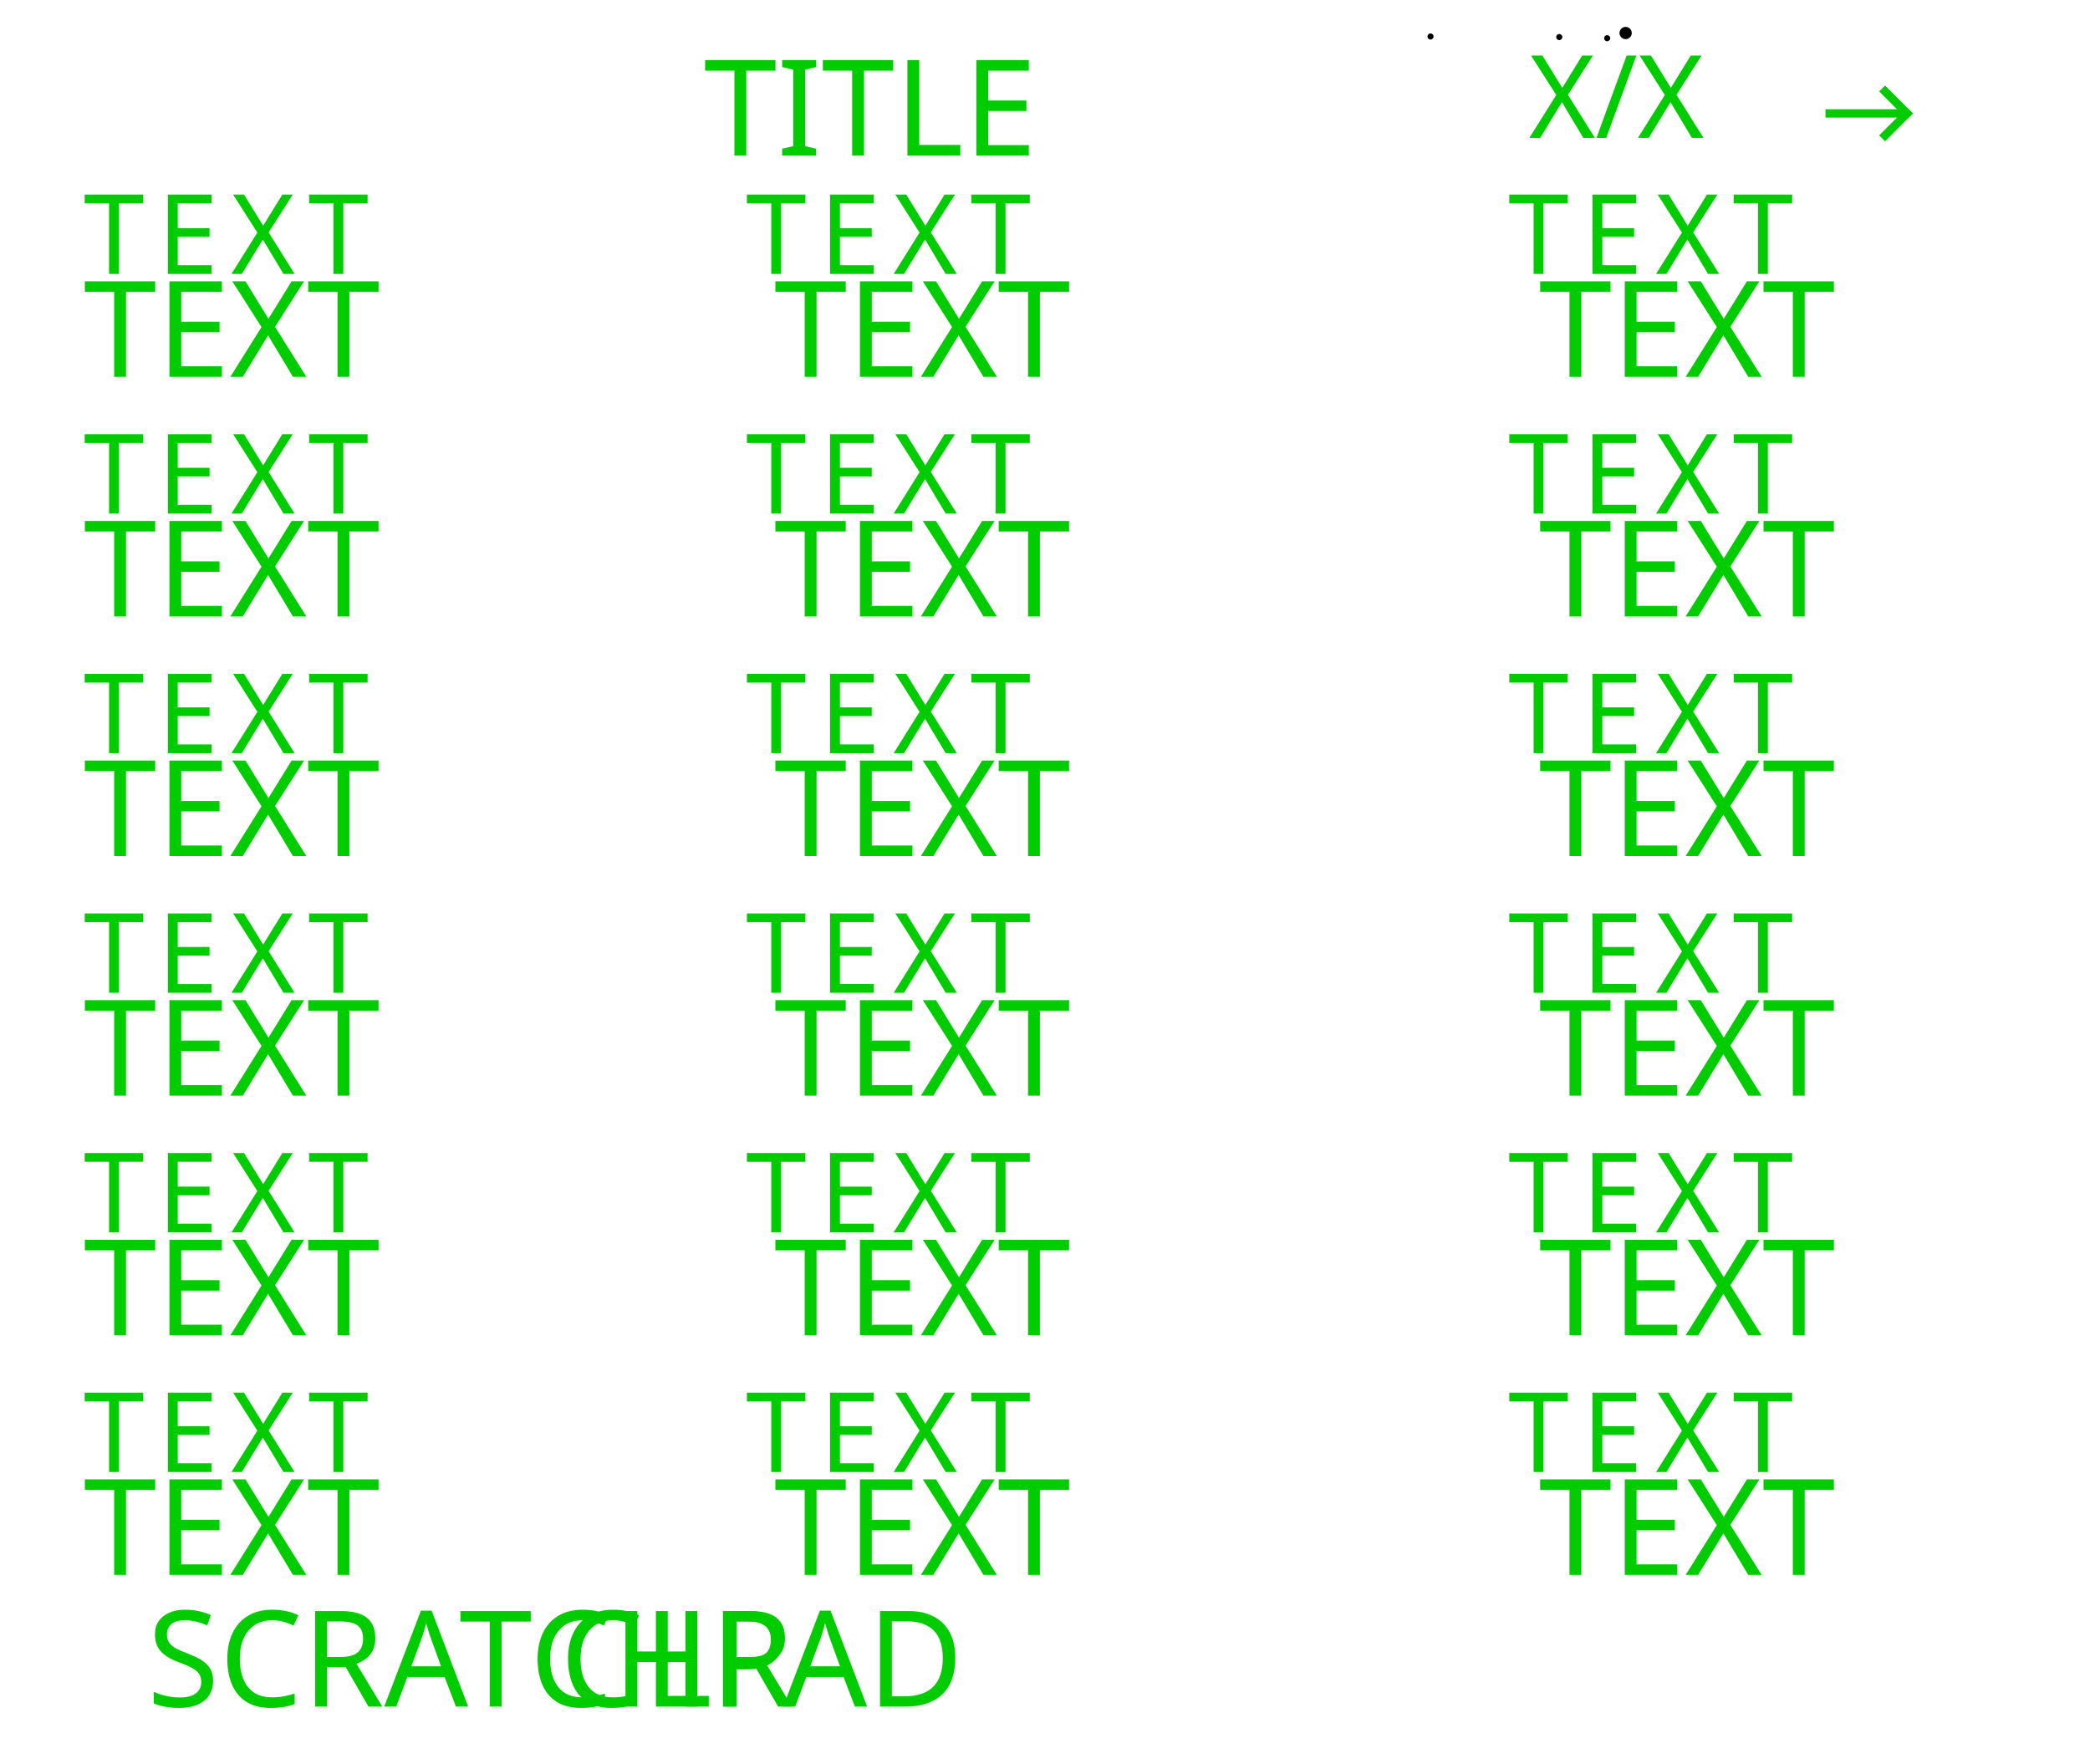
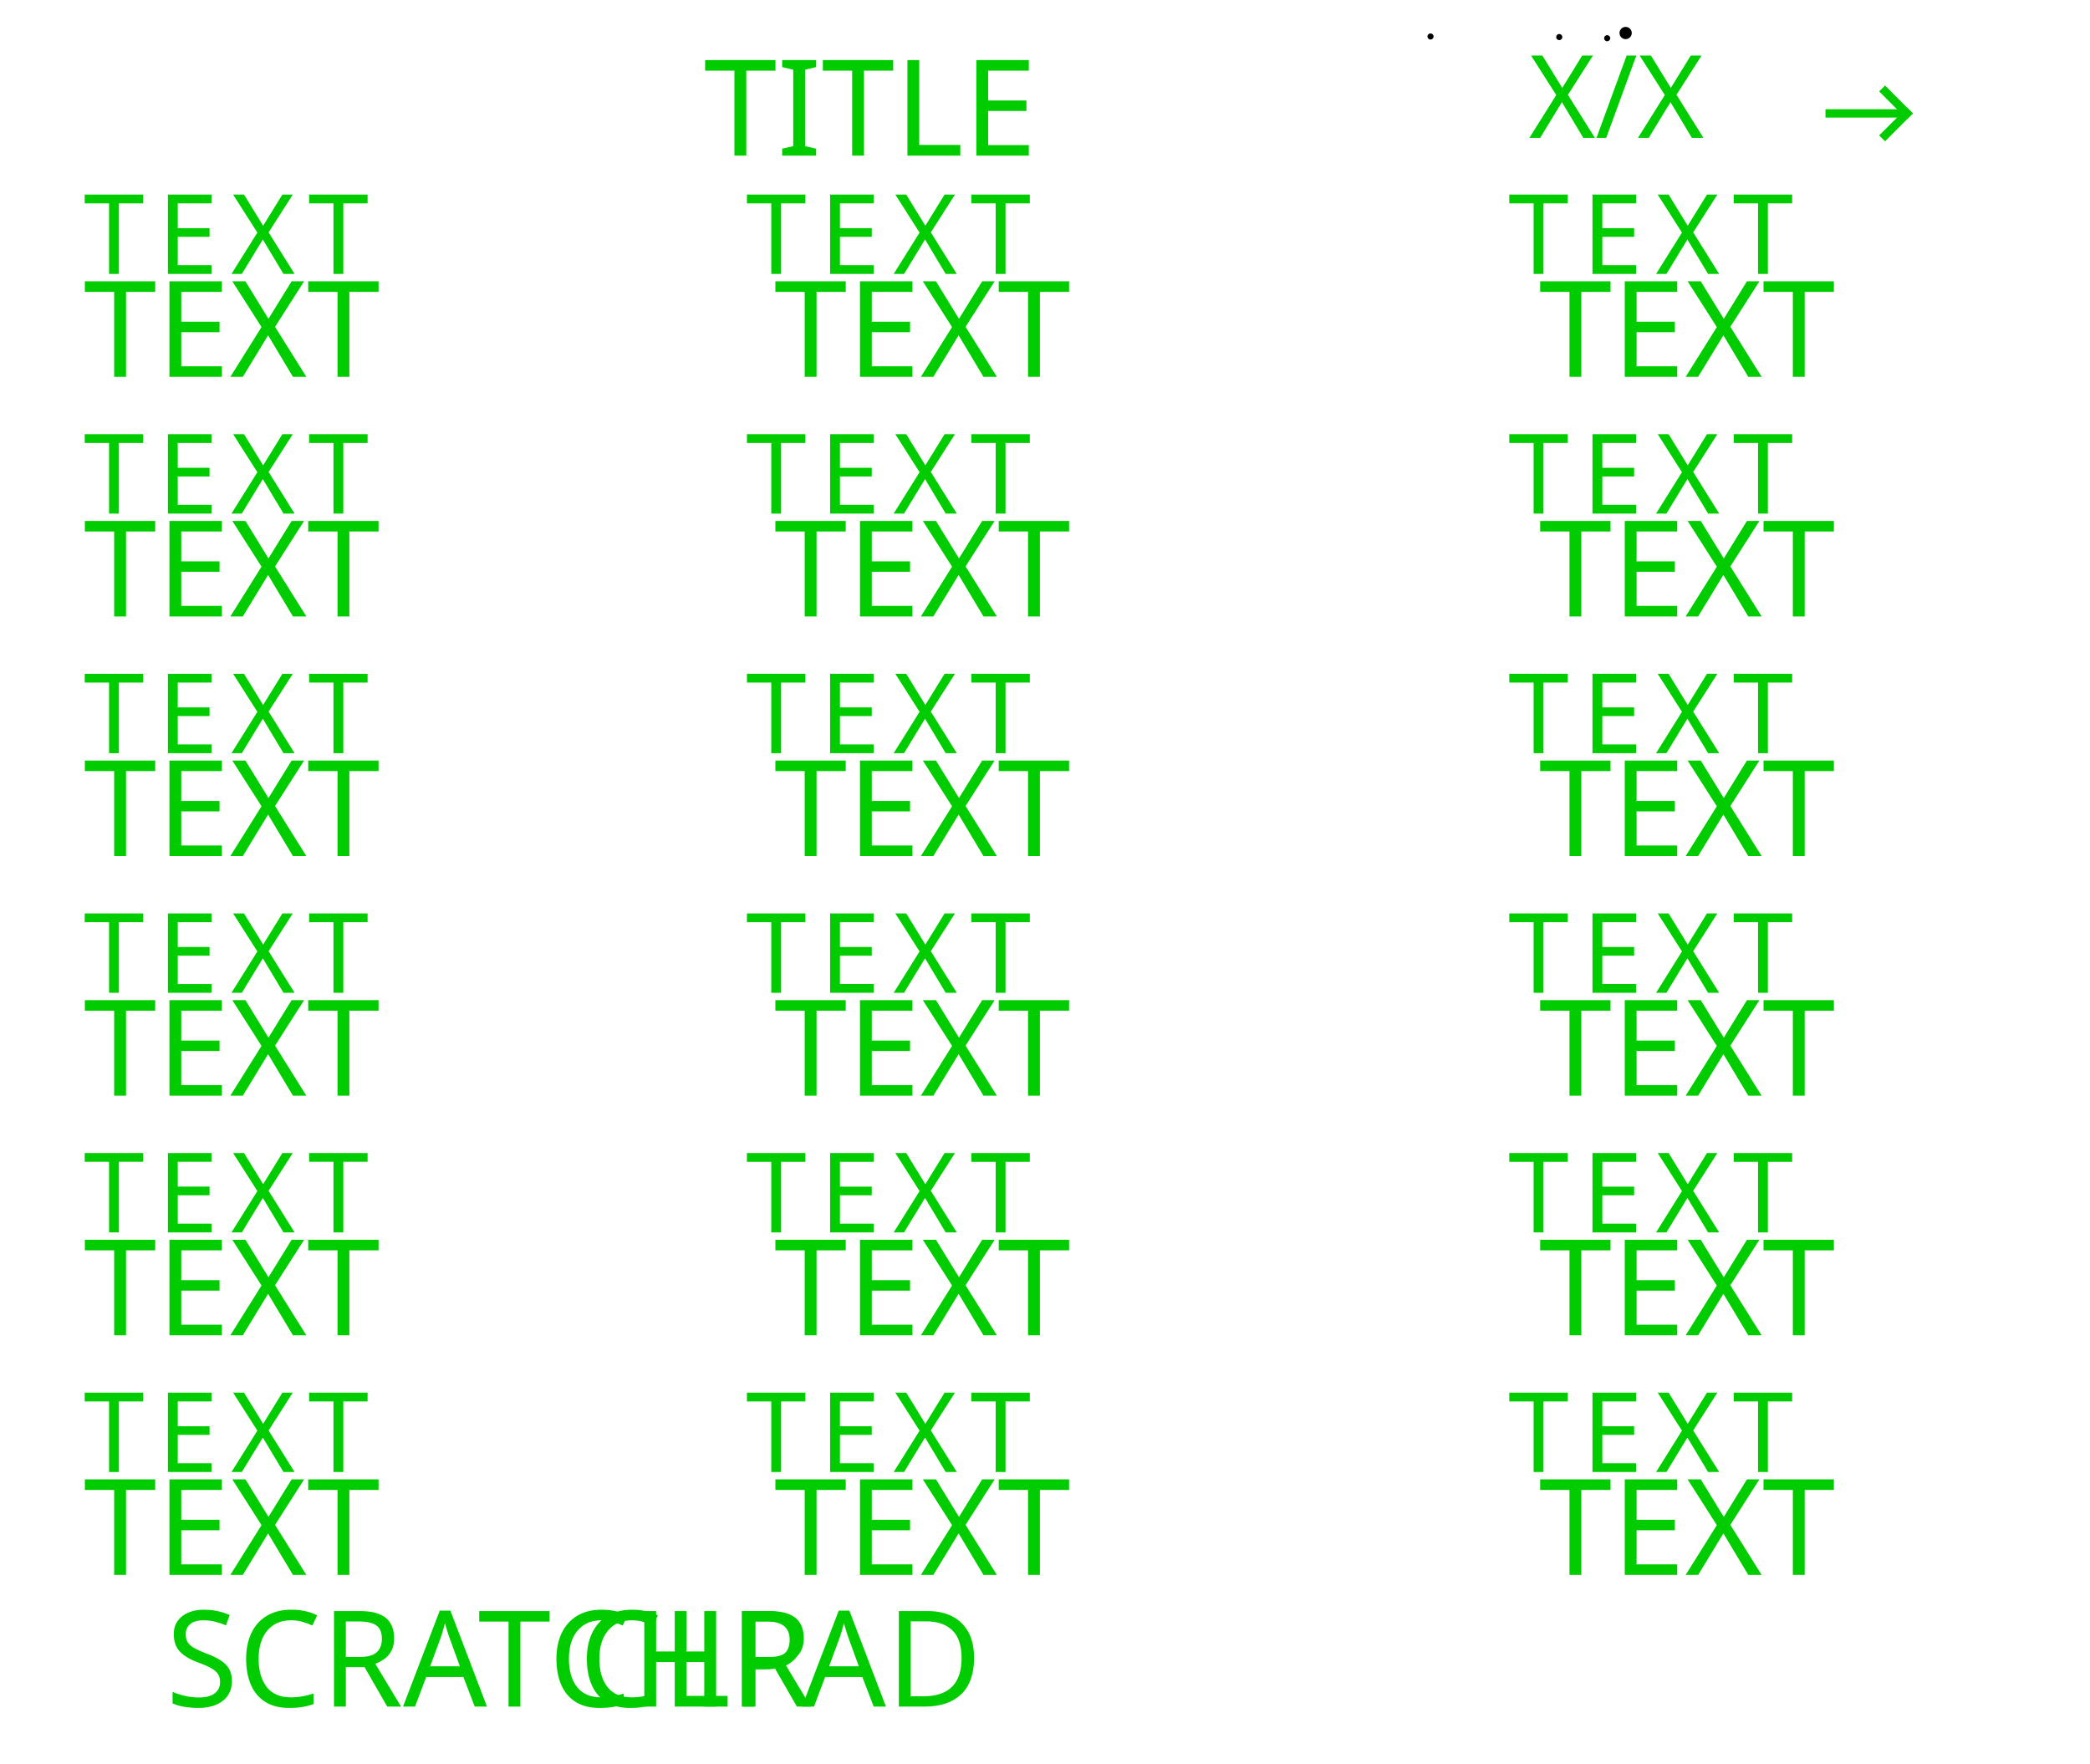
<svg xmlns="http://www.w3.org/2000/svg" width="1024pt" height="864pt" viewBox="0 0 1024 864" version="1.1" id="svg2">
  <defs id="defs373" />
-   <text transform="scale(0.9915159,1.008557)" id="Scratchpad" y="829.033" x="72.671" style="font-style:normal;font-weight:normal;font-size:71.89px;line-height:125%;font-family:sans-serif;text-align:start;letter-spacing:0px;word-spacing:0px;text-anchor:start;fill:#00cc00;fill-opacity:1;stroke:none;stroke-width:1px;stroke-linecap:butt;stroke-linejoin:miter;stroke-opacity:1" xml:space="preserve">
-     <tspan style="font-style:normal;font-variant:normal;font-weight:normal;font-stretch:normal;font-size:65px;font-family:MCDULarge;-inkscape-font-specification:MCDULarge;text-align:start;text-anchor:start;fill:#00cc00;fill-opacity:1" y="829.033" x="72.671" id="tspan4242">SCRATCHPAD</tspan>
+   <text transform="scale(0.9915159,1.008557)" id="Scratchpad" y="829.033" x="81.967" style="font-style:normal;font-weight:normal;font-size:71.89px;line-height:125%;font-family:sans-serif;text-align:start;letter-spacing:0px;word-spacing:0px;text-anchor:start;fill:#00cc00;fill-opacity:1;stroke:none;stroke-width:1px;stroke-linecap:butt;stroke-linejoin:miter;stroke-opacity:1" xml:space="preserve">
+     <tspan style="font-style:normal;font-variant:normal;font-weight:normal;font-stretch:normal;font-size:65px;font-family:MCDULarge;-inkscape-font-specification:MCDULarge;text-align:start;text-anchor:start;fill:#00cc00;fill-opacity:1" y="829.033" x="81.967" id="tspan4242">SCRATCHPAD</tspan>
  </text>
  <g transform="matrix(-1,0,0,1,1856.197,8.135535)" id="Arrow" style="stroke:#00cc00;stroke-opacity:1">
    <path style="fill:none;stroke:#00cc00;stroke-width:4.08;stroke-linecap:square;stroke-linejoin:miter;stroke-miterlimit:4;stroke-dasharray:none;stroke-opacity:1" d="m 959.758,47.433 -35.884,0" id="path4248" />
    <path id="path4250" d="m 932.607,36.656 -10.748,10.776" style="fill:none;stroke:#00cc00;stroke-width:4.08;stroke-linecap:square;stroke-linejoin:miter;stroke-miterlimit:4;stroke-dasharray:none;stroke-opacity:1" />
    <path style="fill:none;stroke:#00cc00;stroke-width:4.08;stroke-linecap:square;stroke-linejoin:miter;stroke-miterlimit:4;stroke-dasharray:none;stroke-opacity:1" d="M 932.607,58.208 921.859,47.433" id="path4252" />
  </g>
  <g id="Simple" transform="translate(0,-2.4)">
    <g id="Simple_Center">
      <text xml:space="preserve" style="font-style:normal;font-weight:normal;font-size:71.89px;line-height:125%;font-family:sans-serif;text-align:center;letter-spacing:0px;word-spacing:0px;text-anchor:middle;fill:#00cc00;fill-opacity:1;stroke:none;stroke-width:1px;stroke-linecap:butt;stroke-linejoin:miter;stroke-opacity:1" x="521.166" y="185.447" id="Simple_C1" transform="scale(0.991516,1.008557)">
        <tspan id="tspan4238" x="521.166" y="185.447" style="font-style:normal;font-variant:normal;font-weight:normal;font-stretch:normal;font-size:65px;font-family:MCDULarge;-inkscape-font-specification:MCDULarge;text-align:center;text-anchor:middle;fill:#00cc00;fill-opacity:1">TEXT</tspan>
      </text>
      <text transform="scale(0.991516,1.008557)" id="Simple_C2" y="301.848" x="521.166" style="font-style:normal;font-weight:normal;font-size:71.89px;line-height:125%;font-family:sans-serif;text-align:center;letter-spacing:0px;word-spacing:0px;text-anchor:middle;fill:#00cc00;fill-opacity:1;stroke:none;stroke-width:1px;stroke-linecap:butt;stroke-linejoin:miter;stroke-opacity:1" xml:space="preserve">
        <tspan style="font-style:normal;font-variant:normal;font-weight:normal;font-stretch:normal;font-size:65px;font-family:MCDULarge;-inkscape-font-specification:MCDULarge;text-align:center;text-anchor:middle;fill:#00cc00;fill-opacity:1" y="301.848" x="521.166" id="tspan4602">TEXT</tspan>
      </text>
      <text xml:space="preserve" style="font-style:normal;font-weight:normal;font-size:71.89px;line-height:125%;font-family:sans-serif;text-align:center;letter-spacing:0px;word-spacing:0px;text-anchor:middle;fill:#00cc00;fill-opacity:1;stroke:none;stroke-width:1px;stroke-linecap:butt;stroke-linejoin:miter;stroke-opacity:1" x="521.166" y="418.249" id="Simple_C3" transform="scale(0.991516,1.008557)">
        <tspan id="tspan4610" x="521.166" y="418.249" style="font-style:normal;font-variant:normal;font-weight:normal;font-stretch:normal;font-size:65px;font-family:MCDULarge;-inkscape-font-specification:MCDULarge;text-align:center;text-anchor:middle;fill:#00cc00;fill-opacity:1">TEXT</tspan>
      </text>
      <text transform="scale(0.991516,1.008557)" id="Simple_C4" y="534.65" x="521.166" style="font-style:normal;font-weight:normal;font-size:71.89px;line-height:125%;font-family:sans-serif;text-align:center;letter-spacing:0px;word-spacing:0px;text-anchor:middle;fill:#00cc00;fill-opacity:1;stroke:none;stroke-width:1px;stroke-linecap:butt;stroke-linejoin:miter;stroke-opacity:1" xml:space="preserve">
        <tspan style="font-style:normal;font-variant:normal;font-weight:normal;font-stretch:normal;font-size:65px;font-family:MCDULarge;-inkscape-font-specification:MCDULarge;text-align:center;text-anchor:middle;fill:#00cc00;fill-opacity:1" y="534.65" x="521.166" id="tspan4618">TEXT</tspan>
      </text>
      <text xml:space="preserve" style="font-style:normal;font-weight:normal;font-size:71.89px;line-height:125%;font-family:sans-serif;text-align:center;letter-spacing:0px;word-spacing:0px;text-anchor:middle;fill:#00cc00;fill-opacity:1;stroke:none;stroke-width:1px;stroke-linecap:butt;stroke-linejoin:miter;stroke-opacity:1" x="521.166" y="651.051" id="Simple_C5" transform="scale(0.991516,1.008557)">
        <tspan id="tspan4626" x="521.166" y="651.051" style="font-style:normal;font-variant:normal;font-weight:normal;font-stretch:normal;font-size:65px;font-family:MCDULarge;-inkscape-font-specification:MCDULarge;text-align:center;text-anchor:middle;fill:#00cc00;fill-opacity:1">TEXT</tspan>
      </text>
      <text transform="scale(0.991516,1.008557)" id="Simple_C6" y="767.452" x="521.166" style="font-style:normal;font-weight:normal;font-size:71.89px;line-height:125%;font-family:sans-serif;text-align:center;letter-spacing:0px;word-spacing:0px;text-anchor:middle;fill:#00cc00;fill-opacity:1;stroke:none;stroke-width:1px;stroke-linecap:butt;stroke-linejoin:miter;stroke-opacity:1" xml:space="preserve">
        <tspan style="font-style:normal;font-variant:normal;font-weight:normal;font-stretch:normal;font-size:65px;font-family:MCDULarge;-inkscape-font-specification:MCDULarge;text-align:center;text-anchor:middle;fill:#00cc00;fill-opacity:1" y="767.452" x="521.166" id="tspan4634">TEXT</tspan>
      </text>
      <text transform="scale(0.9915173,1.008555)" id="Simple_C1S" y="135.463" x="520.414" style="font-style:normal;font-weight:normal;font-size:71.89px;line-height:125%;font-family:sans-serif;text-align:center;letter-spacing:6.4px;word-spacing:0px;text-anchor:middle;fill:#00cc00;fill-opacity:1;stroke:none;stroke-width:1px;stroke-linecap:butt;stroke-linejoin:miter;stroke-opacity:1" xml:space="preserve">
        <tspan style="font-style:normal;font-variant:normal;font-weight:normal;font-stretch:normal;font-size:54px;font-family:MCDULarge;-inkscape-font-specification:MCDULarge;text-align:center;letter-spacing:6.4px;word-spacing:0px;text-anchor:middle;fill:#00cc00;fill-opacity:1" y="135.463" x="523.614" id="tspan4596">TEXT</tspan>
      </text>
      <text xml:space="preserve" style="font-style:normal;font-weight:normal;font-size:71.89px;line-height:125%;font-family:sans-serif;text-align:center;letter-spacing:6.4px;word-spacing:0px;text-anchor:middle;fill:#00cc00;fill-opacity:1;stroke:none;stroke-width:1px;stroke-linecap:butt;stroke-linejoin:miter;stroke-opacity:1" x="520.414" y="251.864" id="Simple_C2S" transform="scale(0.9915173,1.008555)">
        <tspan id="tspan4606" x="523.614" y="251.864" style="font-style:normal;font-variant:normal;font-weight:normal;font-stretch:normal;font-size:54px;font-family:MCDULarge;-inkscape-font-specification:MCDULarge;text-align:center;letter-spacing:6.4px;word-spacing:0px;text-anchor:middle;fill:#00cc00;fill-opacity:1">TEXT</tspan>
      </text>
      <text transform="scale(0.9915173,1.008555)" id="Simple_C3S" y="368.266" x="520.414" style="font-style:normal;font-weight:normal;font-size:71.89px;line-height:125%;font-family:sans-serif;text-align:center;letter-spacing:6.4px;word-spacing:0px;text-anchor:middle;fill:#00cc00;fill-opacity:1;stroke:none;stroke-width:1px;stroke-linecap:butt;stroke-linejoin:miter;stroke-opacity:1" xml:space="preserve">
        <tspan style="font-style:normal;font-variant:normal;font-weight:normal;font-stretch:normal;font-size:54px;font-family:MCDULarge;-inkscape-font-specification:MCDULarge;text-align:center;letter-spacing:6.4px;word-spacing:0px;text-anchor:middle;fill:#00cc00;fill-opacity:1" y="368.266" x="523.614" id="tspan4614">TEXT</tspan>
      </text>
      <text xml:space="preserve" style="font-style:normal;font-weight:normal;font-size:71.89px;line-height:125%;font-family:sans-serif;text-align:center;letter-spacing:6.4px;word-spacing:0px;text-anchor:middle;fill:#00cc00;fill-opacity:1;stroke:none;stroke-width:1px;stroke-linecap:butt;stroke-linejoin:miter;stroke-opacity:1" x="520.414" y="484.667" id="Simple_C4S" transform="scale(0.9915173,1.008555)">
        <tspan id="tspan4622" x="523.614" y="484.667" style="font-style:normal;font-variant:normal;font-weight:normal;font-stretch:normal;font-size:54px;font-family:MCDULarge;-inkscape-font-specification:MCDULarge;text-align:center;letter-spacing:6.4px;word-spacing:0px;text-anchor:middle;fill:#00cc00;fill-opacity:1">TEXT</tspan>
      </text>
      <text transform="scale(0.9915173,1.008555)" id="Simple_C5S" y="601.068" x="520.414" style="font-style:normal;font-weight:normal;font-size:71.89px;line-height:125%;font-family:sans-serif;text-align:center;letter-spacing:6.4px;word-spacing:0px;text-anchor:middle;fill:#00cc00;fill-opacity:1;stroke:none;stroke-width:1px;stroke-linecap:butt;stroke-linejoin:miter;stroke-opacity:1" xml:space="preserve">
        <tspan style="font-style:normal;font-variant:normal;font-weight:normal;font-stretch:normal;font-size:54px;font-family:MCDULarge;-inkscape-font-specification:MCDULarge;text-align:center;letter-spacing:6.4px;word-spacing:0px;text-anchor:middle;fill:#00cc00;fill-opacity:1" y="601.068" x="523.614" id="tspan4630">TEXT</tspan>
      </text>
      <text xml:space="preserve" style="font-style:normal;font-weight:normal;font-size:71.89px;line-height:125%;font-family:sans-serif;text-align:center;letter-spacing:6.4px;word-spacing:0px;text-anchor:middle;fill:#00cc00;fill-opacity:1;stroke:none;stroke-width:1px;stroke-linecap:butt;stroke-linejoin:miter;stroke-opacity:1" x="520.414" y="717.469" id="Simple_C6S" transform="scale(0.9915173,1.008555)">
        <tspan id="tspan4638" x="523.614" y="717.469" style="font-style:normal;font-variant:normal;font-weight:normal;font-stretch:normal;font-size:54px;font-family:MCDULarge;-inkscape-font-specification:MCDULarge;text-align:center;letter-spacing:6.4px;word-spacing:0px;text-anchor:middle;fill:#00cc00;fill-opacity:1">TEXT</tspan>
      </text>
    </g>
    <text xml:space="preserve" style="font-style:normal;font-weight:normal;font-size:71.89px;line-height:125%;font-family:sans-serif;text-align:center;letter-spacing:0px;word-spacing:0px;text-anchor:middle;fill:#00cc00;fill-opacity:1;stroke:none;stroke-width:1px;stroke-linecap:butt;stroke-linejoin:miter;stroke-opacity:1" x="465.655" y="77.987" id="Simple_Title" transform="scale(0.9915161,1.008557)">
      <tspan id="tspan4246" x="485.206" y="77.987" style="font-style:normal;font-variant:normal;font-weight:normal;font-stretch:normal;font-size:65px;font-family:MCDULarge;-inkscape-font-specification:MCDULarge;text-align:center;text-anchor:middle;fill:#00cc00;fill-opacity:1">TITLE </tspan>
    </text>
    <text transform="scale(0.991516,1.008557)" id="Simple_PageNum" y="69.37" x="845.472" style="font-style:normal;font-weight:normal;font-size:71.89px;line-height:125%;font-family:sans-serif;text-align:center;letter-spacing:0px;word-spacing:0px;text-anchor:middle;fill:#00cc00;fill-opacity:1;stroke:none;stroke-width:1px;stroke-linecap:butt;stroke-linejoin:miter;stroke-opacity:1" xml:space="preserve">
      <tspan style="font-style:normal;font-variant:normal;font-weight:normal;font-stretch:normal;font-size:56px;font-family:MCDULarge;-inkscape-font-specification:MCDULarge;text-align:center;text-anchor:middle;fill:#00cc00;fill-opacity:1" y="69.37" x="845.472" id="tspan4217">X/X</tspan>
    </text>
    <circle id="path4227" style="fill:#000000;stroke:none" cx="700.884" cy="20.272" r="1.5" />
    <circle id="path4229" style="fill:#000000;stroke:none" cx="763.958" cy="20.555" r="1.5" />
    <circle id="path4231" style="fill:#000000;stroke:none" cx="787.434" cy="21.12" r="1.5" />
    <circle id="path4233" style="fill:#000000;stroke:none" cx="796.485" cy="18.575" r="3" />
    <text transform="scale(0.991516,1.008557)" id="Simple_L1" y="185.447" x="41.273" style="font-style:normal;font-weight:normal;font-size:71.89px;line-height:125%;font-family:sans-serif;text-align:start;letter-spacing:0px;word-spacing:0px;text-anchor:start;fill:#00cc00;fill-opacity:1;stroke:none;stroke-width:1px;stroke-linecap:butt;stroke-linejoin:miter;stroke-opacity:1" xml:space="preserve">
      <tspan style="font-style:normal;font-variant:normal;font-weight:normal;font-stretch:normal;font-size:65px;font-family:MCDULarge;-inkscape-font-specification:MCDULarge;text-align:start;text-anchor:start;fill:#00cc00;fill-opacity:1" y="185.447" x="41.273" id="tspan4256">TEXT</tspan>
    </text>
    <text xml:space="preserve" style="font-style:normal;font-weight:normal;font-size:71.89px;line-height:125%;font-family:sans-serif;text-align:start;letter-spacing:0px;word-spacing:0px;text-anchor:start;fill:#00cc00;fill-opacity:1;stroke:none;stroke-width:1px;stroke-linecap:butt;stroke-linejoin:miter;stroke-opacity:1" x="41.273" y="301.848" id="Simple_L2" transform="scale(0.991516,1.008557)">
      <tspan id="tspan4424" x="41.273" y="301.848" style="font-style:normal;font-variant:normal;font-weight:normal;font-stretch:normal;font-size:65px;font-family:MCDULarge;-inkscape-font-specification:MCDULarge;text-align:start;text-anchor:start;fill:#00cc00;fill-opacity:1">TEXT</tspan>
    </text>
    <text transform="scale(0.991516,1.008557)" id="Simple_L3" y="418.249" x="41.273" style="font-style:normal;font-weight:normal;font-size:71.89px;line-height:125%;font-family:sans-serif;text-align:start;letter-spacing:0px;word-spacing:0px;text-anchor:start;fill:#00cc00;fill-opacity:1;stroke:none;stroke-width:1px;stroke-linecap:butt;stroke-linejoin:miter;stroke-opacity:1" xml:space="preserve">
      <tspan style="font-style:normal;font-variant:normal;font-weight:normal;font-stretch:normal;font-size:65px;font-family:MCDULarge;-inkscape-font-specification:MCDULarge;text-align:start;text-anchor:start;fill:#00cc00;fill-opacity:1" y="418.249" x="41.273" id="tspan4438">TEXT</tspan>
    </text>
    <text xml:space="preserve" style="font-style:normal;font-weight:normal;font-size:71.89px;line-height:125%;font-family:sans-serif;text-align:start;letter-spacing:0px;word-spacing:0px;text-anchor:start;fill:#00cc00;fill-opacity:1;stroke:none;stroke-width:1px;stroke-linecap:butt;stroke-linejoin:miter;stroke-opacity:1" x="41.273" y="534.65" id="Simple_L4" transform="scale(0.991516,1.008557)">
      <tspan id="tspan4452" x="41.273" y="534.65" style="font-style:normal;font-variant:normal;font-weight:normal;font-stretch:normal;font-size:65px;font-family:MCDULarge;-inkscape-font-specification:MCDULarge;text-align:start;text-anchor:start;fill:#00cc00;fill-opacity:1">TEXT</tspan>
    </text>
    <text transform="scale(0.991516,1.008557)" id="Simple_L5" y="651.051" x="41.273" style="font-style:normal;font-weight:normal;font-size:71.89px;line-height:125%;font-family:sans-serif;text-align:start;letter-spacing:0px;word-spacing:0px;text-anchor:start;fill:#00cc00;fill-opacity:1;stroke:none;stroke-width:1px;stroke-linecap:butt;stroke-linejoin:miter;stroke-opacity:1" xml:space="preserve">
      <tspan style="font-style:normal;font-variant:normal;font-weight:normal;font-stretch:normal;font-size:65px;font-family:MCDULarge;-inkscape-font-specification:MCDULarge;text-align:start;text-anchor:start;fill:#00cc00;fill-opacity:1" y="651.051" x="41.273" id="tspan4466">TEXT</tspan>
    </text>
    <text xml:space="preserve" style="font-style:normal;font-weight:normal;font-size:71.89px;line-height:125%;font-family:sans-serif;text-align:start;letter-spacing:0px;word-spacing:0px;text-anchor:start;fill:#00cc00;fill-opacity:1;stroke:none;stroke-width:1px;stroke-linecap:butt;stroke-linejoin:miter;stroke-opacity:1" x="41.273" y="767.452" id="Simple_L6" transform="scale(0.991516,1.008557)">
      <tspan id="tspan4480" x="41.273" y="767.452" style="font-style:normal;font-variant:normal;font-weight:normal;font-stretch:normal;font-size:65px;font-family:MCDULarge;-inkscape-font-specification:MCDULarge;text-align:start;text-anchor:start;fill:#00cc00;fill-opacity:1">TEXT</tspan>
    </text>
    <text xml:space="preserve" style="font-style:normal;font-weight:normal;font-size:71.89px;line-height:125%;font-family:sans-serif;text-align:start;letter-spacing:6.4px;word-spacing:0px;text-anchor:start;fill:#00cc00;fill-opacity:1;stroke:none;stroke-width:1px;stroke-linecap:butt;stroke-linejoin:miter;stroke-opacity:1" x="41.31" y="135.463" id="Simple_L1S" transform="scale(0.991516,1.008557)">
      <tspan id="tspan4269" x="41.31" y="135.463" style="font-style:normal;font-variant:normal;font-weight:normal;font-stretch:normal;font-size:54px;font-family:MCDULarge;-inkscape-font-specification:MCDULarge;text-align:start;letter-spacing:6.4px;word-spacing:0px;text-anchor:start;fill:#00cc00;fill-opacity:1">TEXT</tspan>
    </text>
    <text transform="scale(0.991516,1.008557)" id="Simple_L2S" y="251.864" x="41.31" style="font-style:normal;font-weight:normal;font-size:71.89px;line-height:125%;font-family:sans-serif;text-align:start;letter-spacing:6.4px;word-spacing:0px;text-anchor:start;fill:#00cc00;fill-opacity:1;stroke:none;stroke-width:1px;stroke-linecap:butt;stroke-linejoin:miter;stroke-opacity:1" xml:space="preserve">
      <tspan style="font-style:normal;font-variant:normal;font-weight:normal;font-stretch:normal;font-size:54px;font-family:MCDULarge;-inkscape-font-specification:MCDULarge;text-align:start;letter-spacing:6.4px;word-spacing:0px;text-anchor:start;fill:#00cc00;fill-opacity:1" y="251.864" x="41.31" id="tspan4434">TEXT</tspan>
    </text>
    <text xml:space="preserve" style="font-style:normal;font-weight:normal;font-size:71.89px;line-height:125%;font-family:sans-serif;text-align:start;letter-spacing:6.4px;word-spacing:0px;text-anchor:start;fill:#00cc00;fill-opacity:1;stroke:none;stroke-width:1px;stroke-linecap:butt;stroke-linejoin:miter;stroke-opacity:1" x="41.31" y="368.265" id="Simple_L3S" transform="scale(0.991516,1.008557)">
      <tspan id="tspan4448" x="41.31" y="368.265" style="font-style:normal;font-variant:normal;font-weight:normal;font-stretch:normal;font-size:54px;font-family:MCDULarge;-inkscape-font-specification:MCDULarge;text-align:start;letter-spacing:6.4px;word-spacing:0px;text-anchor:start;fill:#00cc00;fill-opacity:1">TEXT</tspan>
    </text>
    <text transform="scale(0.991516,1.008557)" id="Simple_L4S" y="484.666" x="41.31" style="font-style:normal;font-weight:normal;font-size:71.89px;line-height:125%;font-family:sans-serif;text-align:start;letter-spacing:6.4px;word-spacing:0px;text-anchor:start;fill:#00cc00;fill-opacity:1;stroke:none;stroke-width:1px;stroke-linecap:butt;stroke-linejoin:miter;stroke-opacity:1" xml:space="preserve">
      <tspan style="font-style:normal;font-variant:normal;font-weight:normal;font-stretch:normal;font-size:54px;font-family:MCDULarge;-inkscape-font-specification:MCDULarge;text-align:start;letter-spacing:6.4px;word-spacing:0px;text-anchor:start;fill:#00cc00;fill-opacity:1" y="484.666" x="41.31" id="tspan4462">TEXT</tspan>
    </text>
    <text xml:space="preserve" style="font-style:normal;font-weight:normal;font-size:71.89px;line-height:125%;font-family:sans-serif;text-align:start;letter-spacing:6.4px;word-spacing:0px;text-anchor:start;fill:#00cc00;fill-opacity:1;stroke:none;stroke-width:1px;stroke-linecap:butt;stroke-linejoin:miter;stroke-opacity:1" x="41.31" y="601.067" id="Simple_L5S" transform="scale(0.991516,1.008557)">
      <tspan id="tspan4476" x="41.31" y="601.067" style="font-style:normal;font-variant:normal;font-weight:normal;font-stretch:normal;font-size:54px;font-family:MCDULarge;-inkscape-font-specification:MCDULarge;text-align:start;letter-spacing:6.4px;word-spacing:0px;text-anchor:start;fill:#00cc00;fill-opacity:1">TEXT</tspan>
    </text>
    <text transform="scale(0.991516,1.008557)" id="Simple_L6S" y="717.468" x="41.31" style="font-style:normal;font-weight:normal;font-size:71.89px;line-height:125%;font-family:sans-serif;text-align:start;letter-spacing:6.4px;word-spacing:0px;text-anchor:start;fill:#00cc00;fill-opacity:1;stroke:none;stroke-width:1px;stroke-linecap:butt;stroke-linejoin:miter;stroke-opacity:1" xml:space="preserve">
      <tspan style="font-style:normal;font-variant:normal;font-weight:normal;font-stretch:normal;font-size:54px;font-family:MCDULarge;-inkscape-font-specification:MCDULarge;text-align:start;letter-spacing:6.4px;word-spacing:0px;text-anchor:start;fill:#00cc00;fill-opacity:1" y="717.468" x="41.31" id="tspan4491">TEXT</tspan>
    </text>
    <text xml:space="preserve" style="font-style:normal;font-weight:normal;font-size:71.89px;line-height:125%;font-family:sans-serif;text-align:end;letter-spacing:0px;word-spacing:0px;text-anchor:end;fill:#00cc00;fill-opacity:1;stroke:none;stroke-width:1px;stroke-linecap:butt;stroke-linejoin:miter;stroke-opacity:1" x="1000.377" y="185.447" id="Simple_R1" transform="scale(0.9915153,1.008557)">
      <tspan id="tspan4508" x="1000.377" y="185.447" style="font-style:normal;font-variant:normal;font-weight:normal;font-stretch:normal;font-size:65px;font-family:MCDULarge;-inkscape-font-specification:MCDULarge;text-align:end;text-anchor:end;fill:#00cc00;fill-opacity:1">TEXT</tspan>
    </text>
    <text transform="scale(0.9915153,1.008557)" id="Simple_R2" y="301.848" x="1000.377" style="font-style:normal;font-weight:normal;font-size:71.89px;line-height:125%;font-family:sans-serif;text-align:end;letter-spacing:0px;word-spacing:0px;text-anchor:end;fill:#00cc00;fill-opacity:1;stroke:none;stroke-width:1px;stroke-linecap:butt;stroke-linejoin:miter;stroke-opacity:1" xml:space="preserve">
      <tspan style="font-style:normal;font-variant:normal;font-weight:normal;font-stretch:normal;font-size:65px;font-family:MCDULarge;-inkscape-font-specification:MCDULarge;text-align:end;text-anchor:end;fill:#00cc00;fill-opacity:1" y="301.848" x="1000.377" id="tspan4522">TEXT</tspan>
    </text>
    <text xml:space="preserve" style="font-style:normal;font-weight:normal;font-size:71.89px;line-height:125%;font-family:sans-serif;text-align:end;letter-spacing:0px;word-spacing:0px;text-anchor:end;fill:#00cc00;fill-opacity:1;stroke:none;stroke-width:1px;stroke-linecap:butt;stroke-linejoin:miter;stroke-opacity:1" x="1000.377" y="418.249" id="Simple_R3" transform="scale(0.9915153,1.008557)">
      <tspan id="tspan4536" x="1000.377" y="418.249" style="font-style:normal;font-variant:normal;font-weight:normal;font-stretch:normal;font-size:65px;font-family:MCDULarge;-inkscape-font-specification:MCDULarge;text-align:end;text-anchor:end;fill:#00cc00;fill-opacity:1">TEXT</tspan>
    </text>
    <text transform="scale(0.9915153,1.008557)" id="Simple_R4" y="534.65" x="1000.377" style="font-style:normal;font-weight:normal;font-size:71.89px;line-height:125%;font-family:sans-serif;text-align:end;letter-spacing:0px;word-spacing:0px;text-anchor:end;fill:#00cc00;fill-opacity:1;stroke:none;stroke-width:1px;stroke-linecap:butt;stroke-linejoin:miter;stroke-opacity:1" xml:space="preserve">
      <tspan style="font-style:normal;font-variant:normal;font-weight:normal;font-stretch:normal;font-size:65px;font-family:MCDULarge;-inkscape-font-specification:MCDULarge;text-align:end;text-anchor:end;fill:#00cc00;fill-opacity:1" y="534.65" x="1000.377" id="tspan4550">TEXT</tspan>
    </text>
    <text xml:space="preserve" style="font-style:normal;font-weight:normal;font-size:71.89px;line-height:125%;font-family:sans-serif;text-align:end;letter-spacing:0px;word-spacing:0px;text-anchor:end;fill:#00cc00;fill-opacity:1;stroke:none;stroke-width:1px;stroke-linecap:butt;stroke-linejoin:miter;stroke-opacity:1" x="1000.377" y="651.051" id="Simple_R5" transform="scale(0.9915153,1.008557)">
      <tspan id="tspan4564" x="1000.377" y="651.051" style="font-style:normal;font-variant:normal;font-weight:normal;font-stretch:normal;font-size:65px;font-family:MCDULarge;-inkscape-font-specification:MCDULarge;text-align:end;text-anchor:end;fill:#00cc00;fill-opacity:1">TEXT</tspan>
    </text>
    <text transform="scale(0.9915153,1.008557)" id="Simple_R6" y="767.451" x="1000.377" style="font-style:normal;font-weight:normal;font-size:71.89px;line-height:125%;font-family:sans-serif;text-align:end;letter-spacing:0px;word-spacing:0px;text-anchor:end;fill:#00cc00;fill-opacity:1;stroke:none;stroke-width:1px;stroke-linecap:butt;stroke-linejoin:miter;stroke-opacity:1" xml:space="preserve">
      <tspan style="font-style:normal;font-variant:normal;font-weight:normal;font-stretch:normal;font-size:65px;font-family:MCDULarge;-inkscape-font-specification:MCDULarge;text-align:end;text-anchor:end;fill:#00cc00;fill-opacity:1" y="767.451" x="1000.377" id="tspan4578">TEXT</tspan>
    </text>
    <text transform="scale(0.9915173,1.008555)" id="Simple_R1S" y="135.463" x="998.834" style="font-style:normal;font-weight:normal;font-size:71.89px;line-height:125%;font-family:sans-serif;text-align:end;letter-spacing:6.4px;word-spacing:0px;text-anchor:end;fill:#00cc00;fill-opacity:1;stroke:none;stroke-width:1px;stroke-linecap:butt;stroke-linejoin:miter;stroke-opacity:1" xml:space="preserve">
      <tspan style="font-style:normal;font-variant:normal;font-weight:normal;font-stretch:normal;font-size:54px;font-family:MCDULarge;-inkscape-font-specification:MCDULarge;text-align:end;letter-spacing:6.4px;word-spacing:0px;text-anchor:end;fill:#00cc00;fill-opacity:1" y="135.463" x="1005.234" id="tspan4512">TEXT</tspan>
    </text>
    <text xml:space="preserve" style="font-style:normal;font-weight:normal;font-size:71.89px;line-height:125%;font-family:sans-serif;text-align:end;letter-spacing:6.4px;word-spacing:0px;text-anchor:end;fill:#00cc00;fill-opacity:1;stroke:none;stroke-width:1px;stroke-linecap:butt;stroke-linejoin:miter;stroke-opacity:1" x="998.834" y="251.864" id="Simple_R2S" transform="scale(0.9915173,1.008555)">
      <tspan id="tspan4526" x="1005.234" y="251.864" style="font-style:normal;font-variant:normal;font-weight:normal;font-stretch:normal;font-size:54px;font-family:MCDULarge;-inkscape-font-specification:MCDULarge;text-align:end;letter-spacing:6.4px;word-spacing:0px;text-anchor:end;fill:#00cc00;fill-opacity:1">TEXT</tspan>
    </text>
    <text transform="scale(0.9915173,1.008555)" id="Simple_R3S" y="368.266" x="998.834" style="font-style:normal;font-weight:normal;font-size:71.89px;line-height:125%;font-family:sans-serif;text-align:end;letter-spacing:6.4px;word-spacing:0px;text-anchor:end;fill:#00cc00;fill-opacity:1;stroke:none;stroke-width:1px;stroke-linecap:butt;stroke-linejoin:miter;stroke-opacity:1" xml:space="preserve">
      <tspan style="font-style:normal;font-variant:normal;font-weight:normal;font-stretch:normal;font-size:54px;font-family:MCDULarge;-inkscape-font-specification:MCDULarge;text-align:end;letter-spacing:6.4px;word-spacing:0px;text-anchor:end;fill:#00cc00;fill-opacity:1" y="368.266" x="1005.234" id="tspan4540">TEXT</tspan>
    </text>
    <text xml:space="preserve" style="font-style:normal;font-weight:normal;font-size:71.89px;line-height:125%;font-family:sans-serif;text-align:end;letter-spacing:6.4px;word-spacing:0px;text-anchor:end;fill:#00cc00;fill-opacity:1;stroke:none;stroke-width:1px;stroke-linecap:butt;stroke-linejoin:miter;stroke-opacity:1" x="998.834" y="484.667" id="Simple_R4S" transform="scale(0.9915173,1.008555)">
      <tspan id="tspan4554" x="1005.234" y="484.667" style="font-style:normal;font-variant:normal;font-weight:normal;font-stretch:normal;font-size:54px;font-family:MCDULarge;-inkscape-font-specification:MCDULarge;text-align:end;letter-spacing:6.4px;word-spacing:0px;text-anchor:end;fill:#00cc00;fill-opacity:1">TEXT</tspan>
    </text>
    <text transform="scale(0.9915173,1.008555)" id="Simple_R5S" y="601.068" x="998.834" style="font-style:normal;font-weight:normal;font-size:71.89px;line-height:125%;font-family:sans-serif;text-align:end;letter-spacing:6.4px;word-spacing:0px;text-anchor:end;fill:#00cc00;fill-opacity:1;stroke:none;stroke-width:1px;stroke-linecap:butt;stroke-linejoin:miter;stroke-opacity:1" xml:space="preserve">
      <tspan style="font-style:normal;font-variant:normal;font-weight:normal;font-stretch:normal;font-size:54px;font-family:MCDULarge;-inkscape-font-specification:MCDULarge;text-align:end;letter-spacing:6.4px;word-spacing:0px;text-anchor:end;fill:#00cc00;fill-opacity:1" y="601.068" x="1005.234" id="tspan4568">TEXT</tspan>
    </text>
    <text xml:space="preserve" style="font-style:normal;font-weight:normal;font-size:71.89px;line-height:125%;font-family:sans-serif;text-align:end;letter-spacing:6.4px;word-spacing:0px;text-anchor:end;fill:#00cc00;fill-opacity:1;stroke:none;stroke-width:1px;stroke-linecap:butt;stroke-linejoin:miter;stroke-opacity:1" x="998.834" y="717.469" id="Simple_R6S" transform="scale(0.9915173,1.008555)">
      <tspan id="tspan4582" x="1005.234" y="717.469" style="font-style:normal;font-variant:normal;font-weight:normal;font-stretch:normal;font-size:54px;font-family:MCDULarge;-inkscape-font-specification:MCDULarge;text-align:end;letter-spacing:6.4px;word-spacing:0px;text-anchor:end;fill:#00cc00;fill-opacity:1">TEXT</tspan>
    </text>
  </g>
-   <text xml:space="preserve" style="font-style:normal;font-weight:normal;font-size:71.89px;line-height:125%;font-family:sans-serif;text-align:start;letter-spacing:0px;word-spacing:0px;text-anchor:start;fill:#00cc00;fill-opacity:1;stroke:none;stroke-width:1px;stroke-linecap:butt;stroke-linejoin:miter;stroke-opacity:1" x="276.726" y="829.033" id="Clr" transform="scale(0.991516,1.008557)">
-     <tspan id="tspan3423" x="276.726" y="829.033" style="font-style:normal;font-variant:normal;font-weight:normal;font-stretch:normal;font-size:65px;font-family:MCDULarge;-inkscape-font-specification:MCDULarge;text-align:start;text-anchor:start;fill:#00cc00;fill-opacity:1">CLR</tspan>
+   <text xml:space="preserve" style="font-style:normal;font-weight:normal;font-size:71.89px;line-height:125%;font-family:sans-serif;text-align:start;letter-spacing:0px;word-spacing:0px;text-anchor:start;fill:#00cc00;fill-opacity:1;stroke:none;stroke-width:1px;stroke-linecap:butt;stroke-linejoin:miter;stroke-opacity:1" x="286.023" y="829.033" id="Clr" transform="scale(0.991516,1.008557)">
+     <tspan id="tspan3423" x="286.023" y="829.033" style="font-style:normal;font-variant:normal;font-weight:normal;font-stretch:normal;font-size:65px;font-family:MCDULarge;-inkscape-font-specification:MCDULarge;text-align:start;text-anchor:start;fill:#00cc00;fill-opacity:1">CLR</tspan>
  </text>
</svg>
